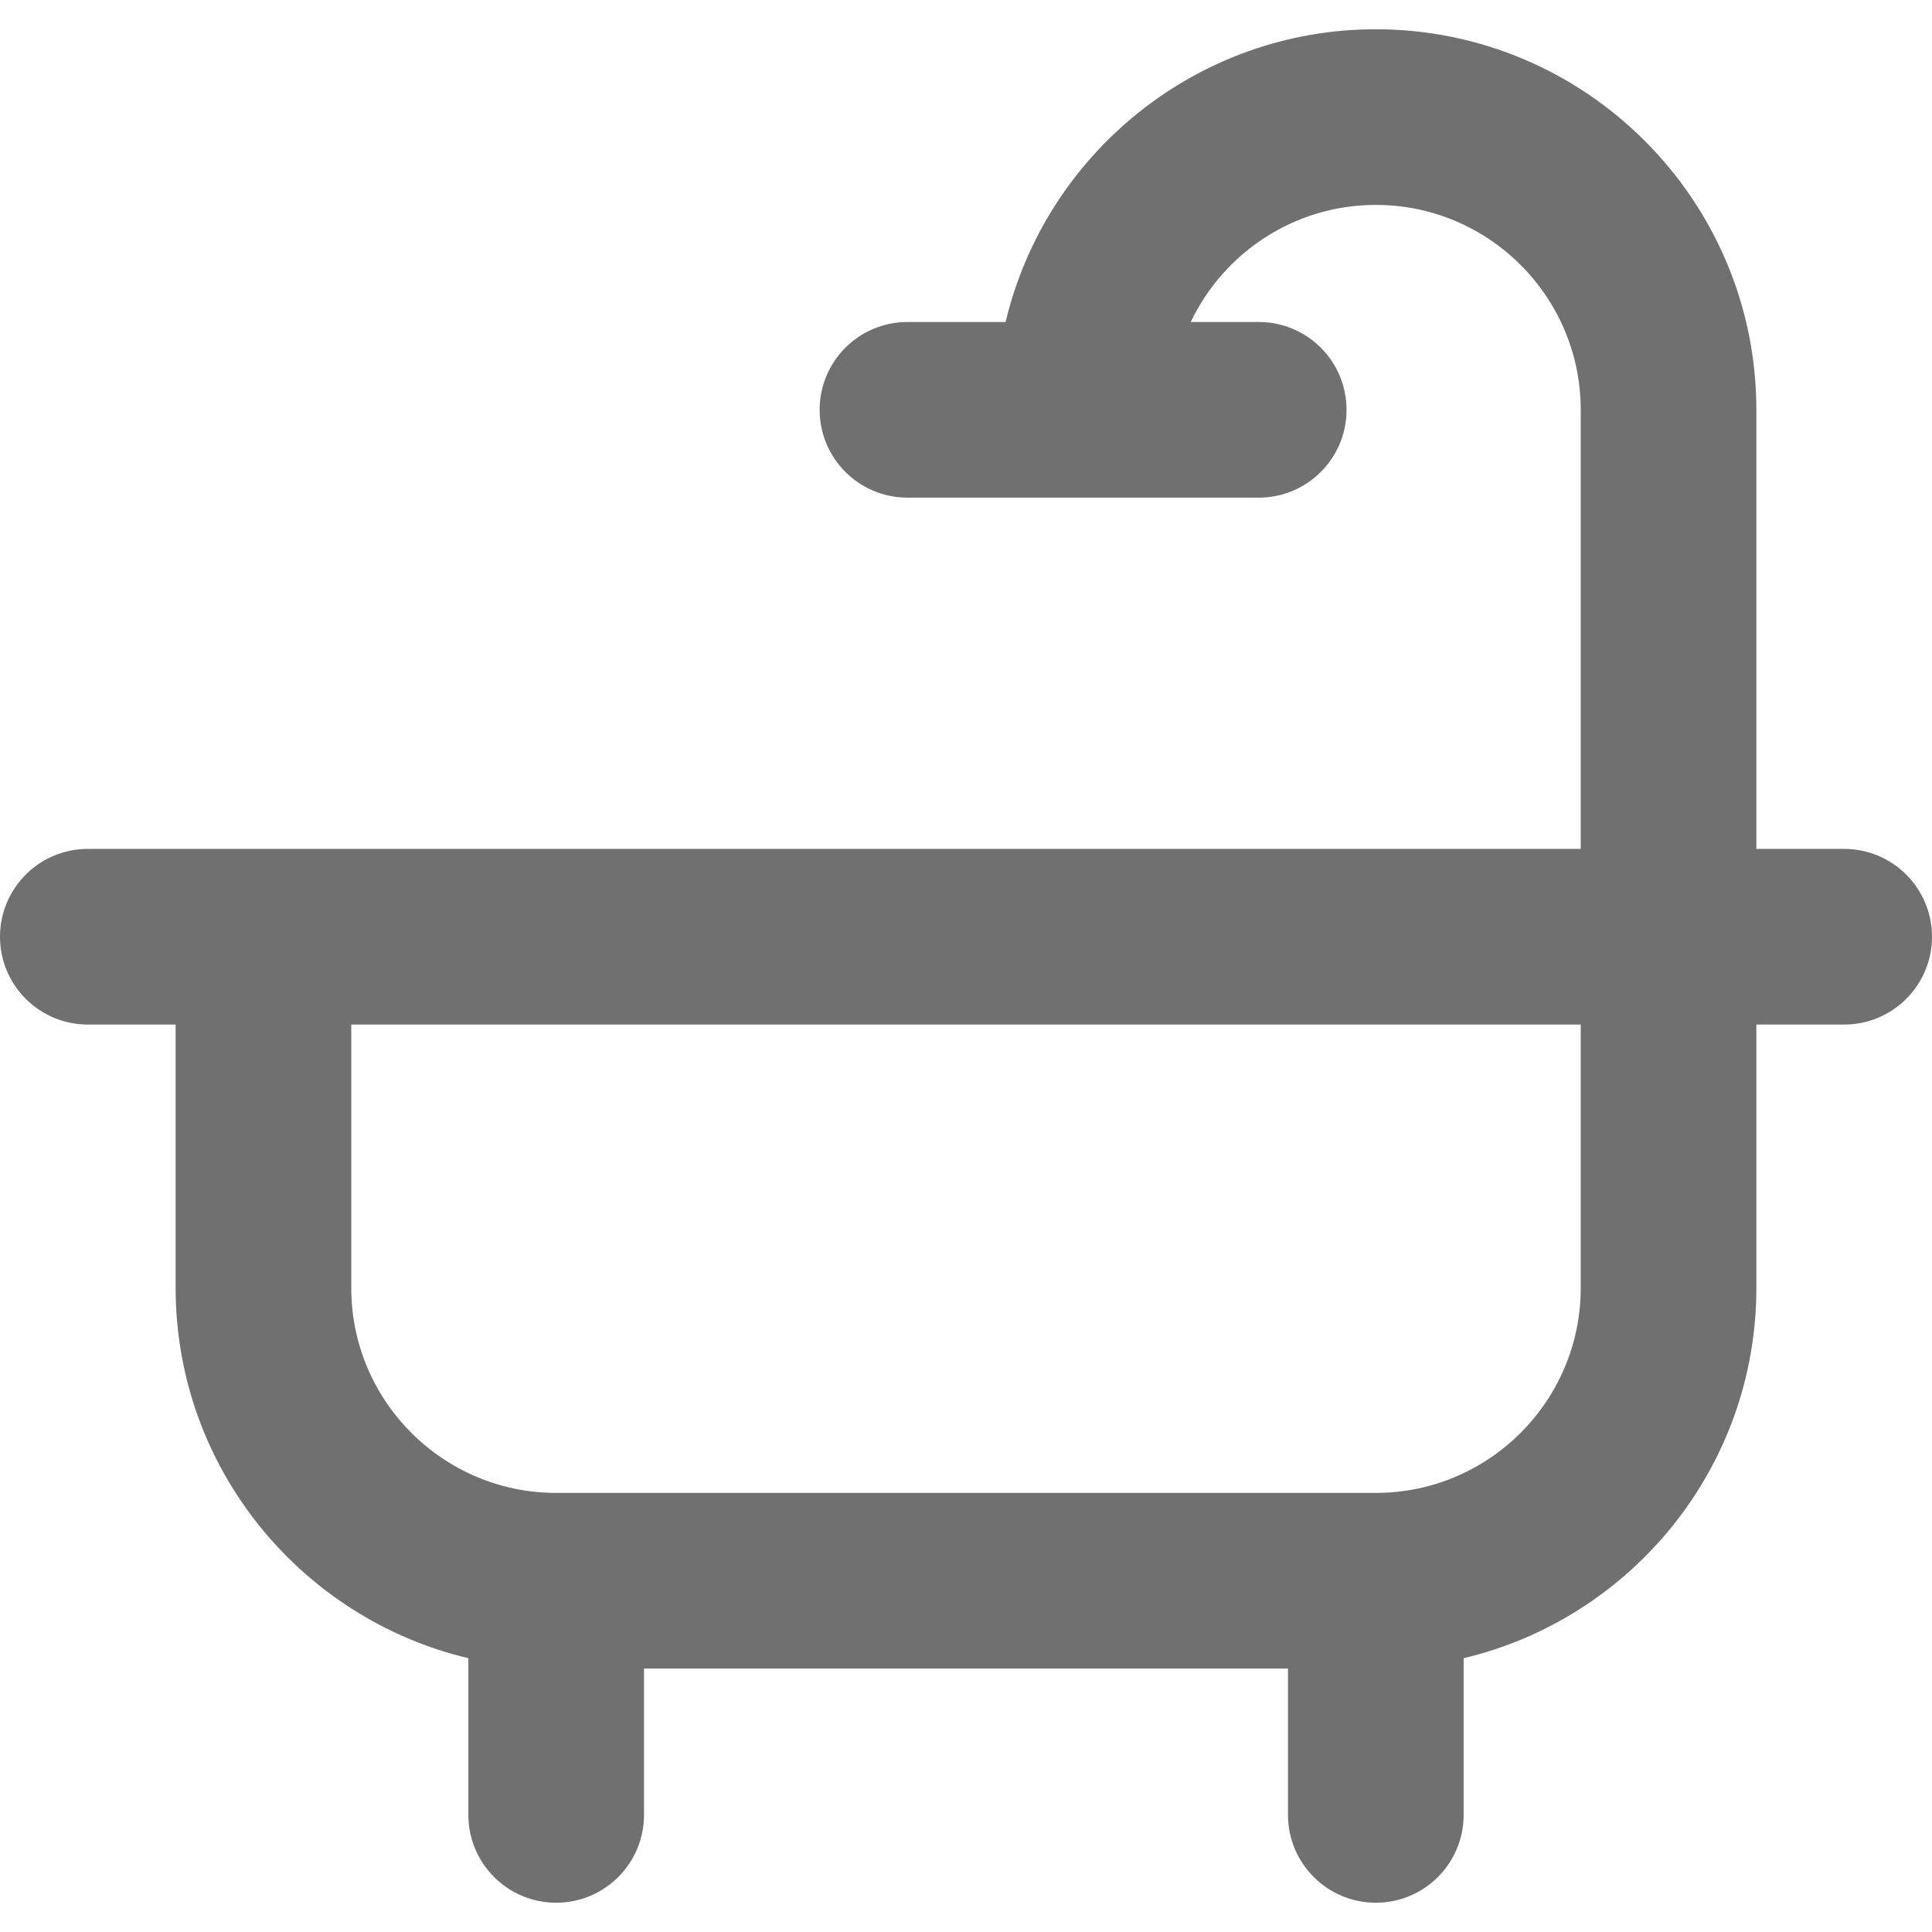
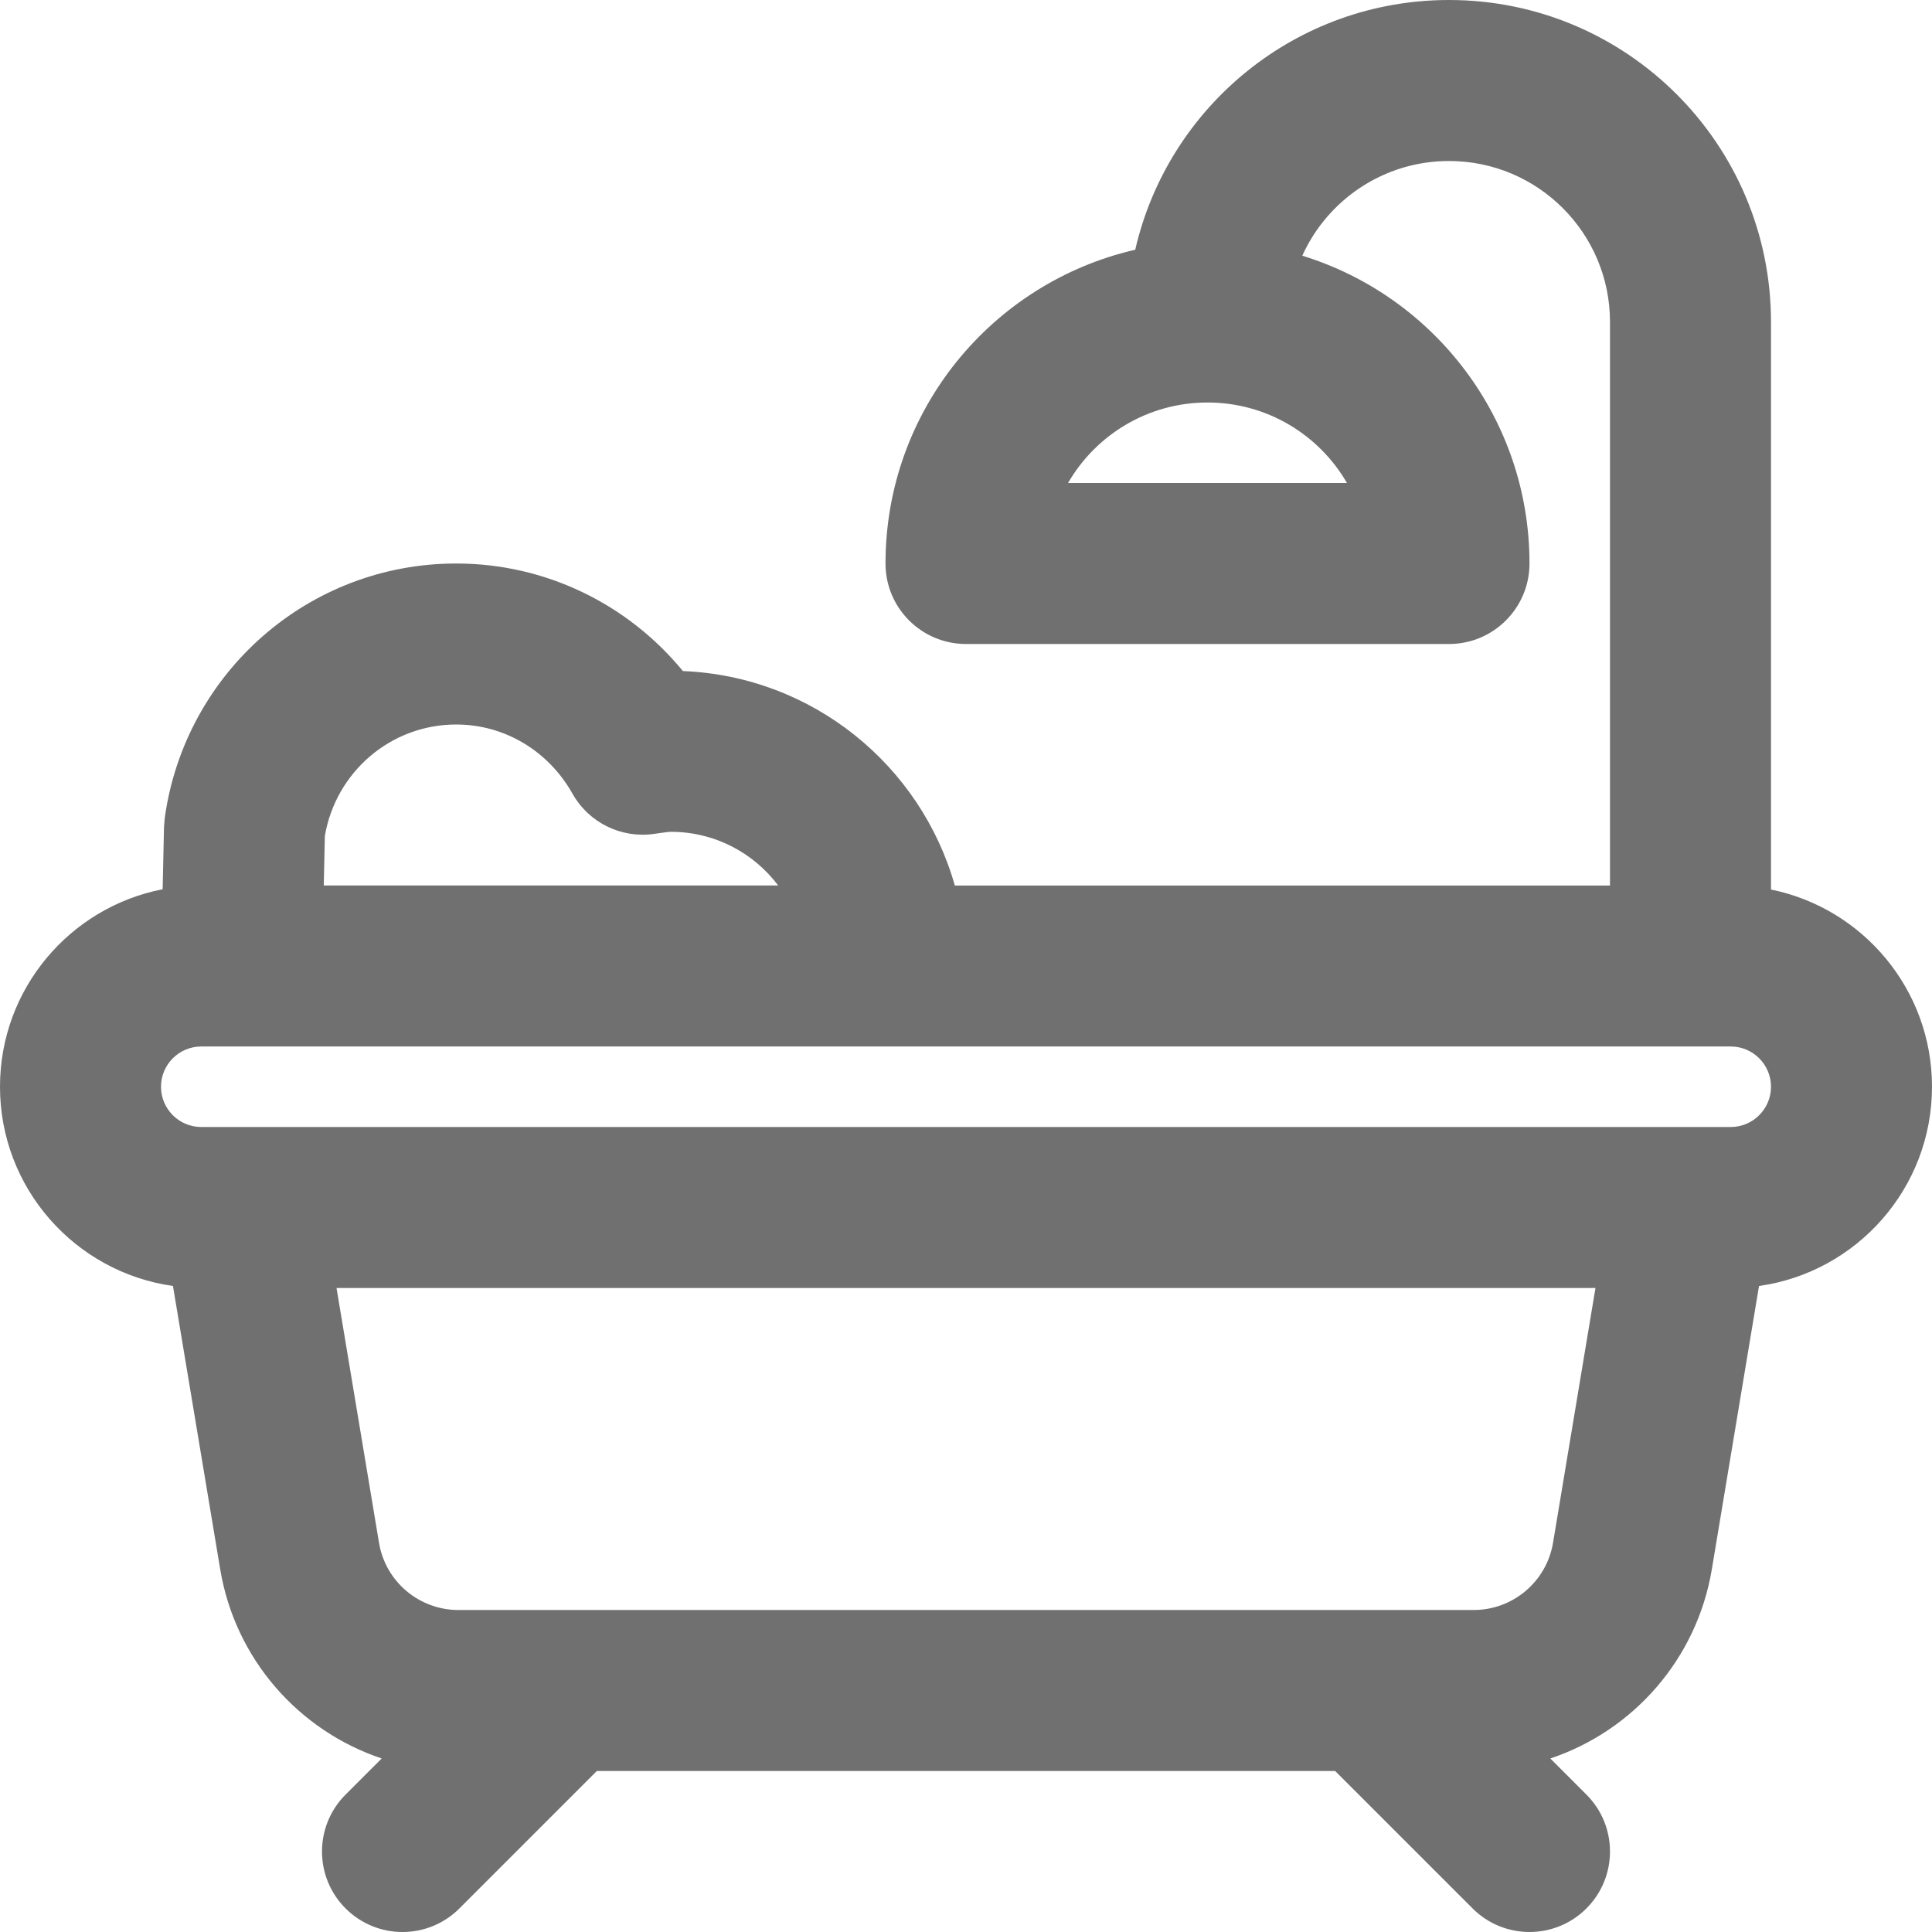
- <svg xmlns="http://www.w3.org/2000/svg" fill="#707070" viewBox="0 0 330 330">
-   <path d="M315 145h-15V70c0-35.841-29.159-65-65-65-30.678 0-56.441 21.369-63.233 50H155c-8.284 0-15 6.716-15 15s6.716 15 15 15h60c8.284 0 15-6.716 15-15s-6.716-15-15-15h-11.616c5.628-11.813 17.683-20 31.616-20 19.299 0 35 15.701 35 35v75H15c-8.284 0-15 6.716-15 15s6.716 15 15 15h15v45c0 30.678 21.369 56.441 50 63.233V310c0 8.284 6.716 15 15 15s15-6.716 15-15v-25h110v25c0 8.284 6.716 15 15 15s15-6.716 15-15v-26.767c28.631-6.792 50-32.556 50-63.233v-45h15c8.284 0 15-6.716 15-15s-6.716-15-15-15zm-80 110H95c-19.299 0-35-15.701-35-35v-45h210v45c0 19.299-15.701 35-35 35z" />
+ <svg xmlns="http://www.w3.org/2000/svg" fill="#707070" viewBox="0 0 512 512">
+   <path d="M512 288c0-25.793-18.329-47.319-42.667-52.264V85.333C469.333 38.202 431.131 0 384 0c-40.544 0-74.455 28.279-83.15 66.184-37.905 8.694-66.184 42.606-66.184 83.15 0 11.782 9.551 21.333 21.333 21.333h128c11.782 0 21.333-9.551 21.333-21.333 0-38.388-25.345-70.846-60.213-81.57 6.697-14.797 21.579-25.097 38.88-25.097 23.567 0 42.667 19.099 42.667 42.667v149.333H253.034c-9.01-31.848-37.664-55.445-72.057-56.831-14.581-17.733-36.343-28.502-60.081-28.502-39.127 0-71.867 28.942-77.235 67.409l-.2 2.485-.357 16.431C18.55 240.433 0 262.054 0 288c0 26.9 19.939 49.15 45.836 52.798l12.519 75.064c3.961 23.865 20.857 42.8 42.794 50.153l-9.568 9.568c-8.331 8.331-8.331 21.839 0 30.17 8.331 8.331 21.839 8.331 30.17 0l36.418-36.418h195.66l36.418 36.418c8.331 8.331 21.839 8.331 30.17 0 8.331-8.331 8.331-21.839 0-30.17l-9.565-9.565c21.928-7.348 38.816-26.278 42.803-50.15l12.503-75.068C492.058 337.152 512 314.902 512 288zM356.96 128h-73.92c7.376-12.754 21.165-21.333 36.96-21.333s29.584 8.579 36.96 21.333zM86.087 221.547C88.985 204.572 103.569 192 120.896 192c12.861 0 24.463 7.032 30.811 18.326a21.334 21.334 0 0 0 21.512 10.68c.725-.102.725-.102 1.365-.194l.588-.085c1.562-.223 2.229-.29 2.599-.29 11.638 0 21.969 5.589 28.457 14.229H85.802l.285-13.119zm-32.754 55.786h405.334c5.882 0 10.667 4.785 10.667 10.667s-4.785 10.667-10.667 10.667H53.333c-5.882 0-10.667-4.785-10.667-10.667s4.785-10.667 10.667-10.667zm358.238 131.514c-1.717 10.28-10.617 17.82-21.047 17.82H121.489c-10.436 0-19.341-7.542-21.045-17.808l-11.262-67.526h333.634l-11.245 67.514z" />
</svg>
